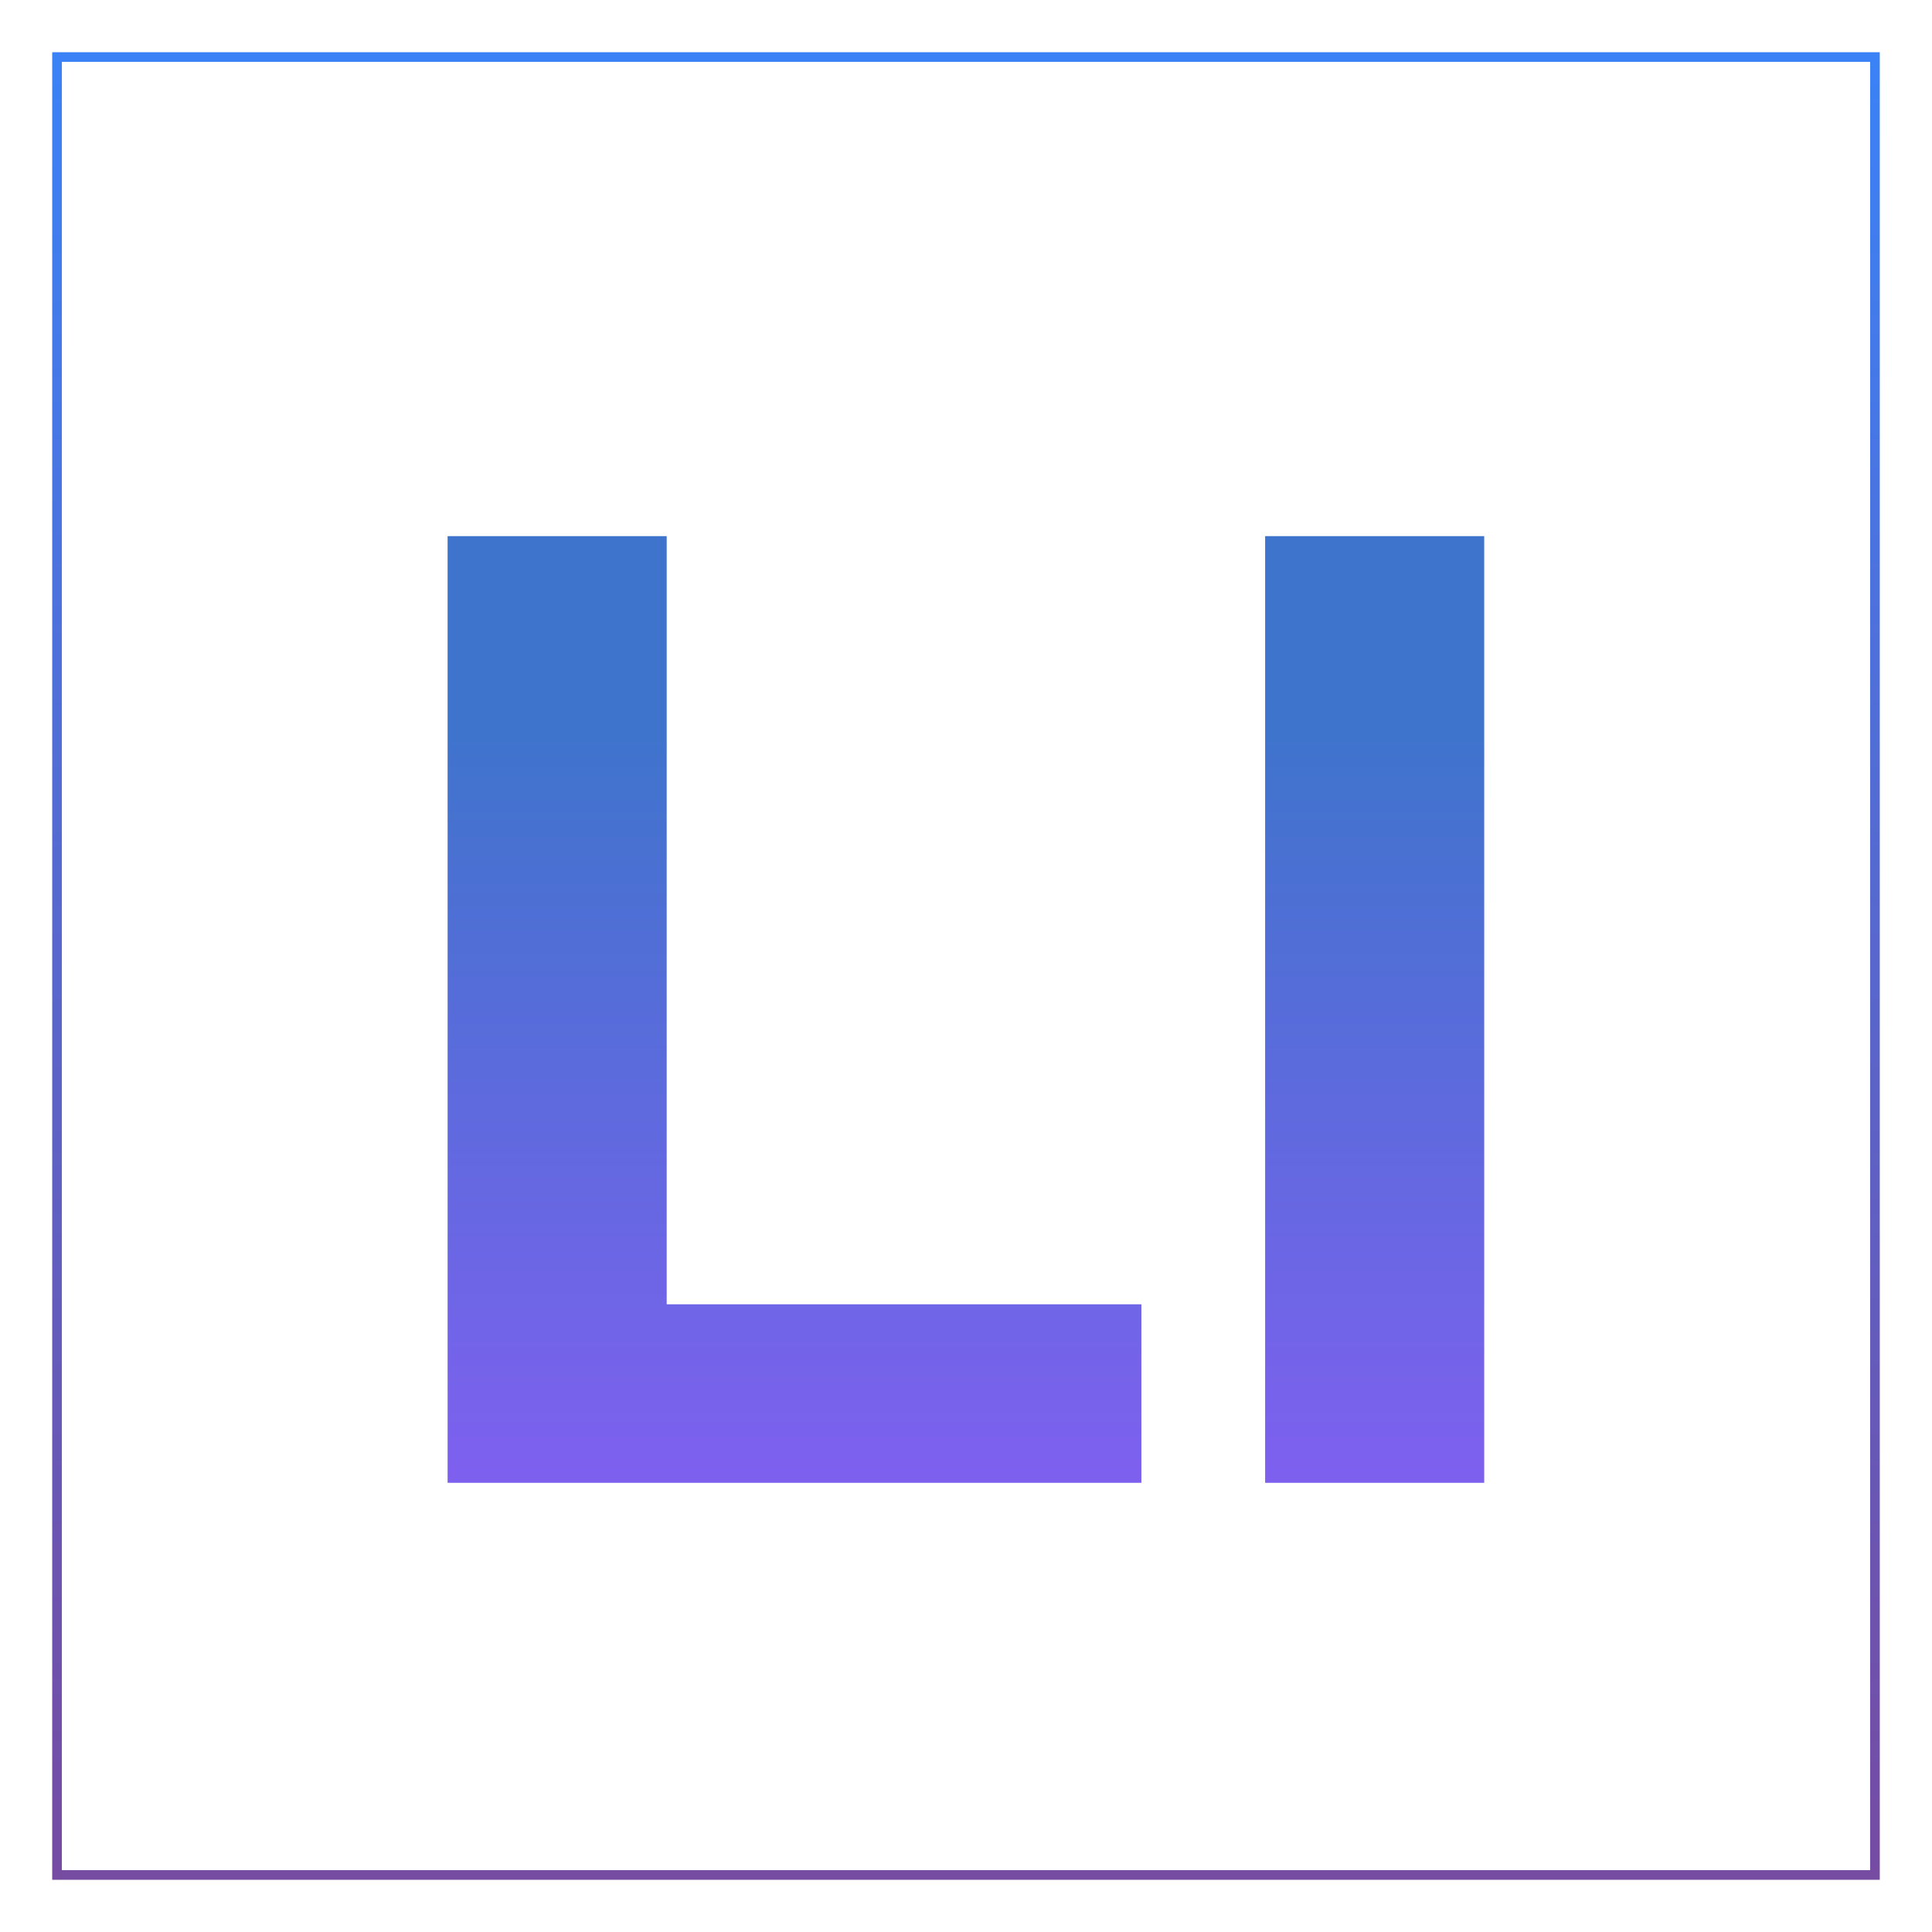
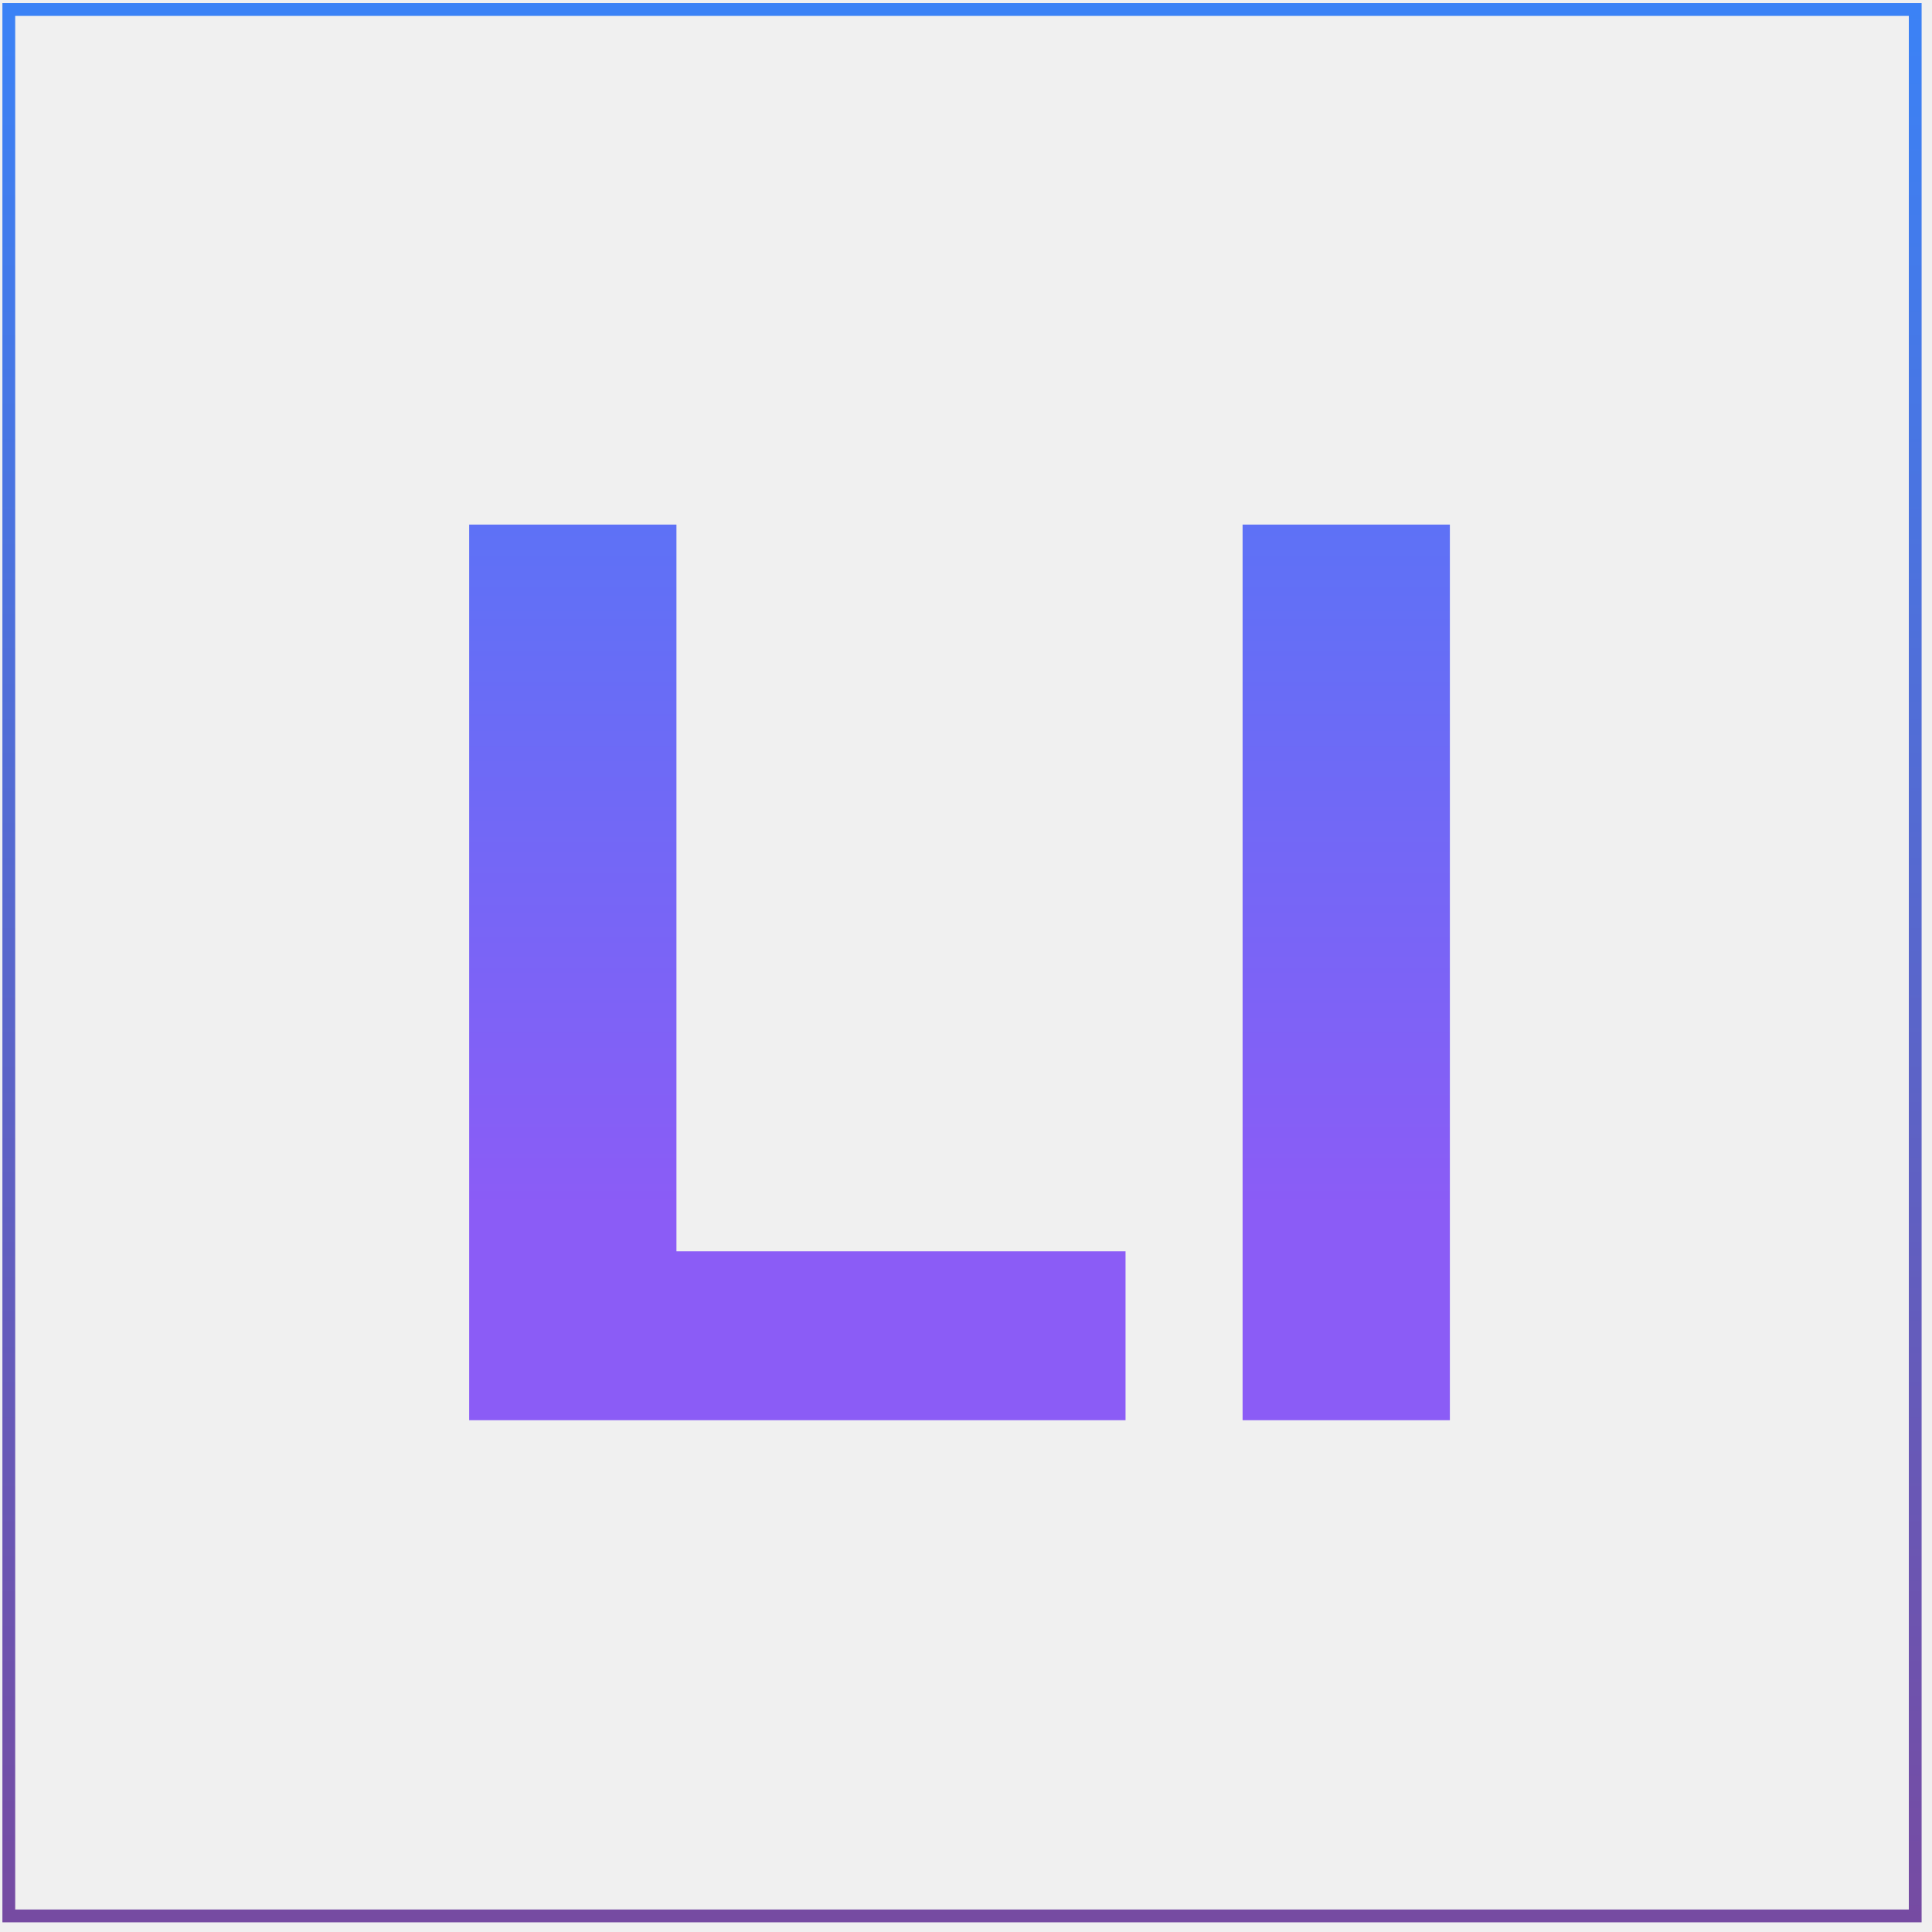
- <svg xmlns="http://www.w3.org/2000/svg" width="100" height="100" viewBox="0 0 100 100" fill="none">
-   <rect width="100" height="100" fill="white" />
-   <path d="M23.168 76.75V27.75H34.508V67.51H59.078V76.75H23.168ZM65.483 76.75V27.75H76.823V76.75H65.483Z" fill="url(#paint0_linear_6_72)" />
-   <rect x="2.952" y="2.953" width="94.095" height="94.095" stroke="url(#paint1_linear_6_72)" stroke-width="0.5" />
+ <svg xmlns="http://www.w3.org/2000/svg" width="151" height="151" viewBox="0 0 151 151" fill="none">
+   <path d="M36.669 111V41H52.869V97.8H87.969V111H36.669ZM97.118 111V41H113.318V111H97.118Z" fill="url(#paint0_linear_64_134)" />
+   <rect x="0.688" y="0.743" width="149" height="149" stroke="url(#paint1_linear_64_134)" />
  <defs>
-     <linearGradient id="paint0_linear_6_72" x1="50" y1="37.5" x2="50" y2="84.375" gradientUnits="userSpaceOnUse">
-       <stop stop-color="#3E74CC" />
+     <linearGradient id="paint0_linear_64_134" x1="75" y1="0" x2="75" y2="94.286" gradientUnits="userSpaceOnUse">
+       <stop stop-color="#3B82F6" />
      <stop offset="1" stop-color="#8B5CF6" />
    </linearGradient>
-     <linearGradient id="paint1_linear_6_72" x1="50" y1="2.703" x2="50" y2="97.297" gradientUnits="userSpaceOnUse">
+     <linearGradient id="paint1_linear_64_134" x1="75.188" y1="0.243" x2="75.188" y2="150.243" gradientUnits="userSpaceOnUse">
      <stop stop-color="#3B82F6" />
      <stop offset="1" stop-color="#764BA2" />
      <stop offset="1" stop-color="#8B5CF6" />
    </linearGradient>
  </defs>
</svg>
